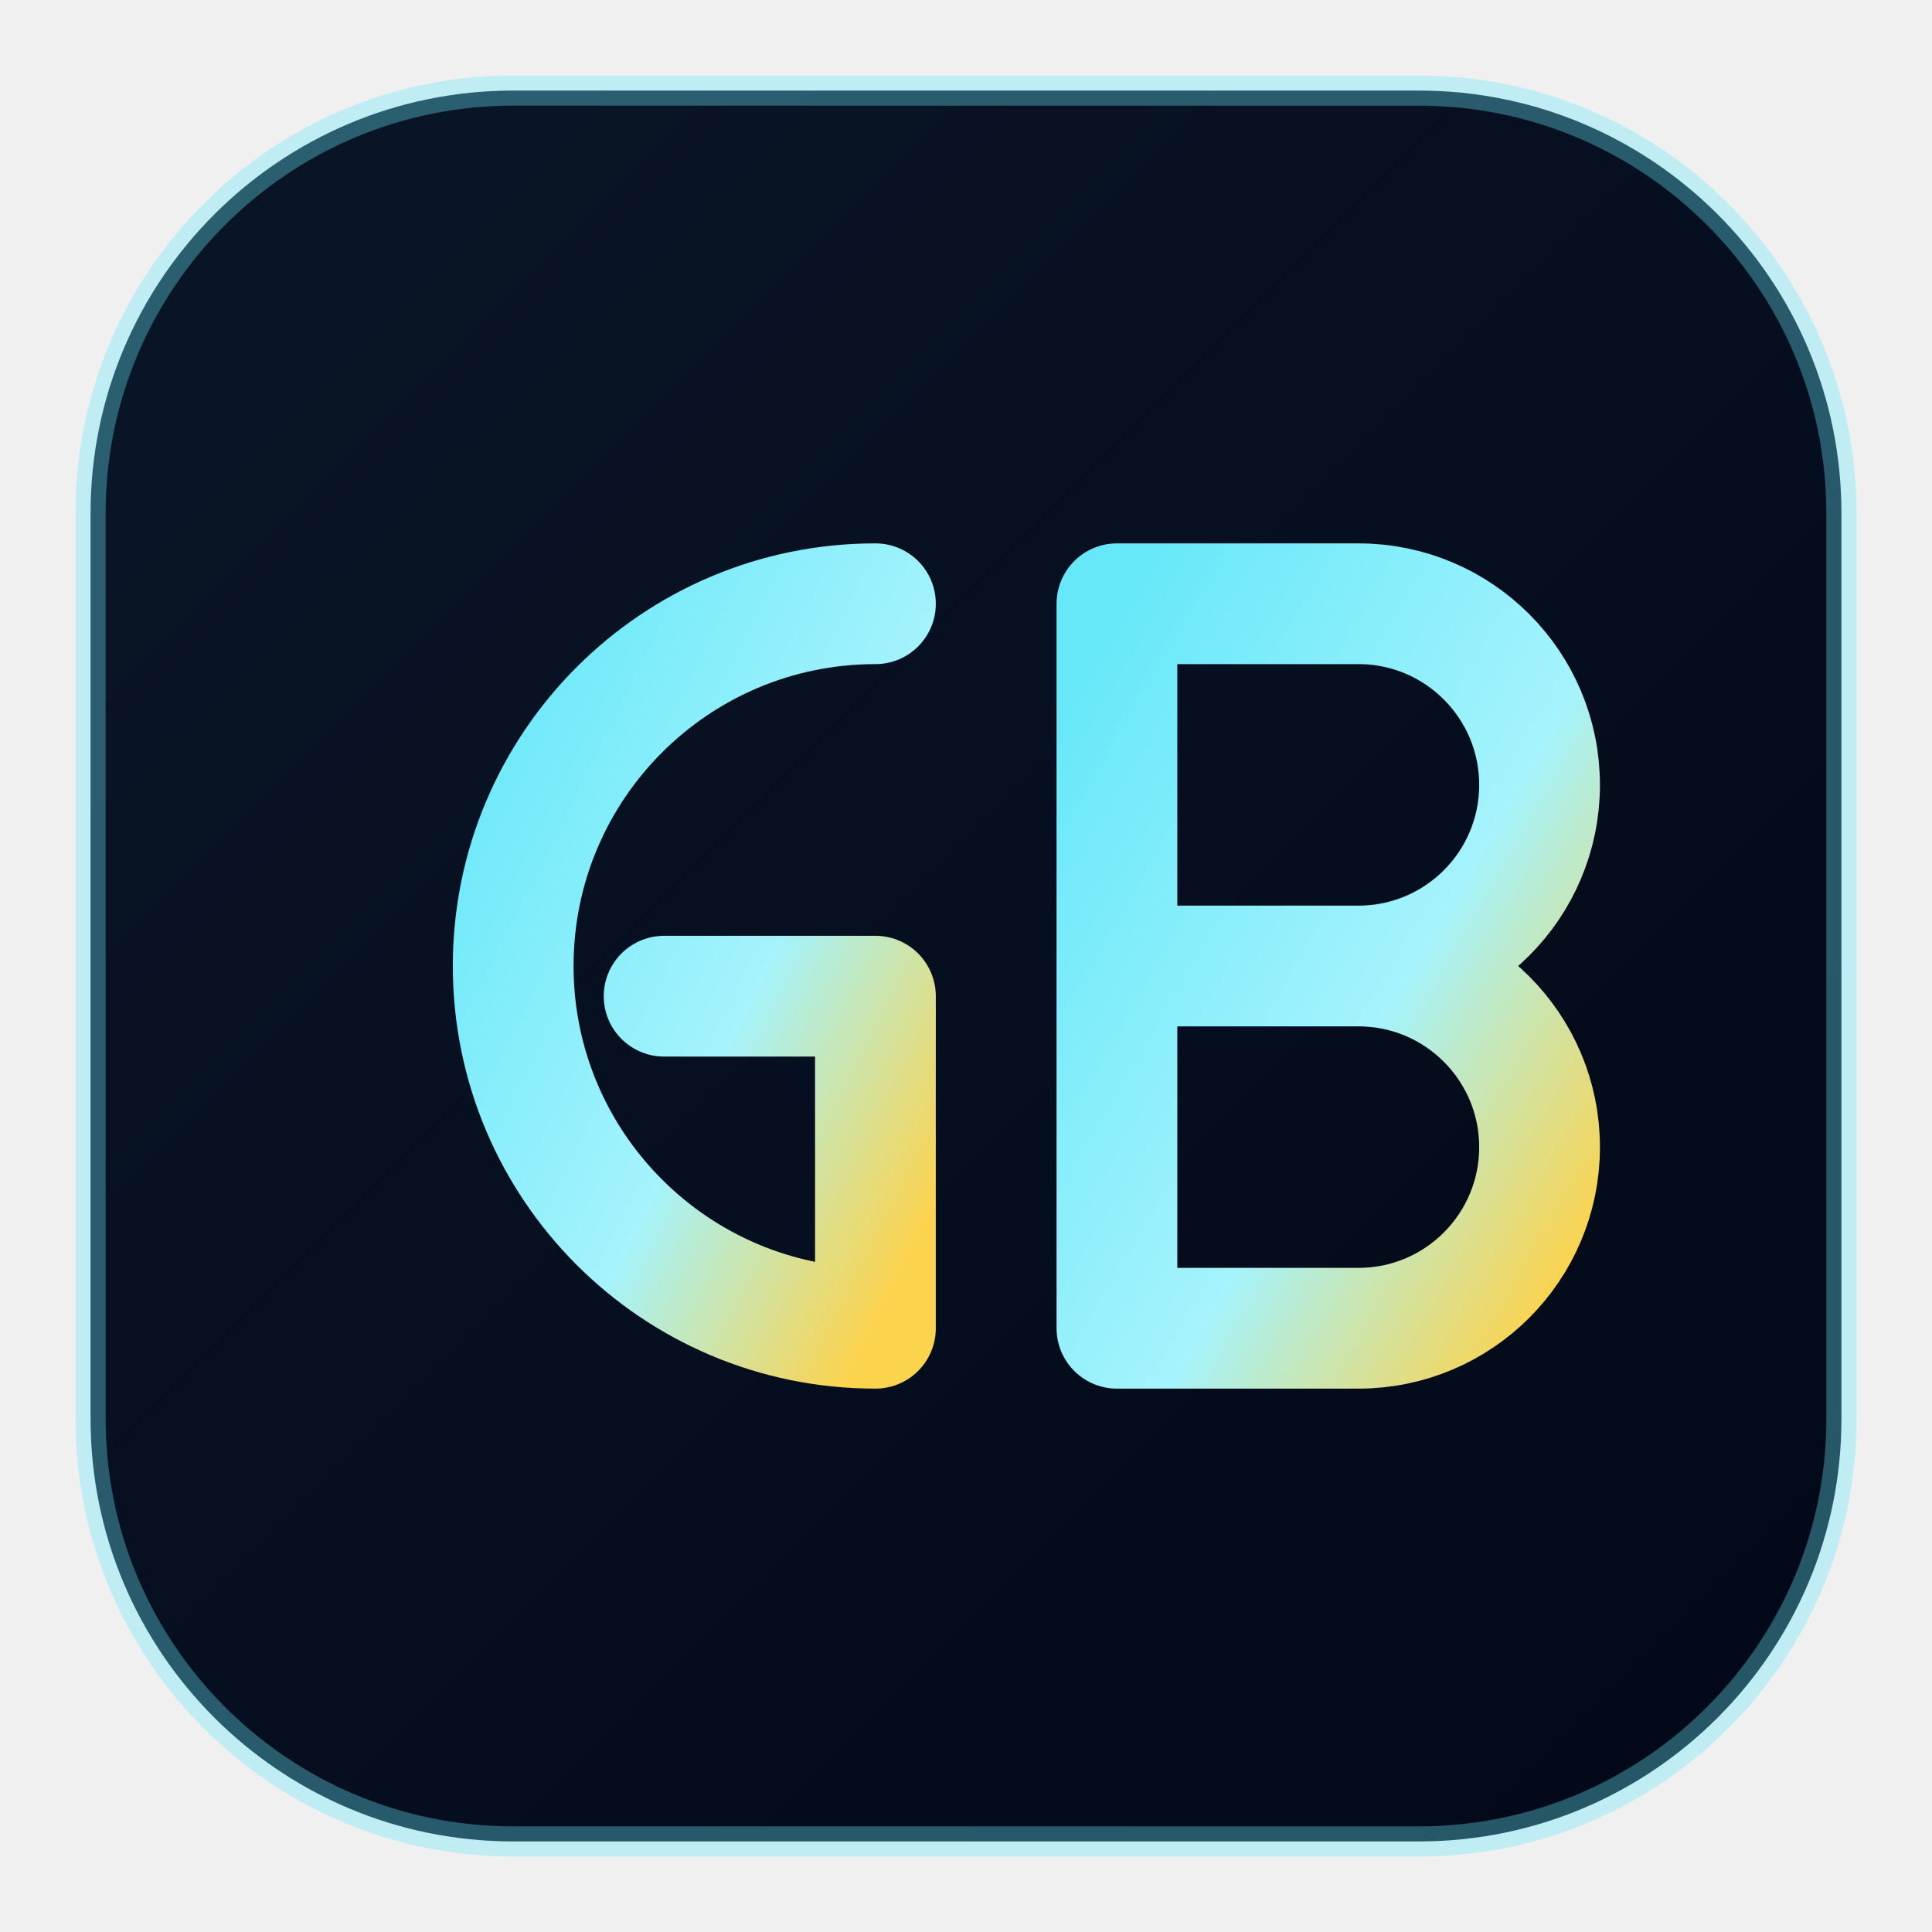
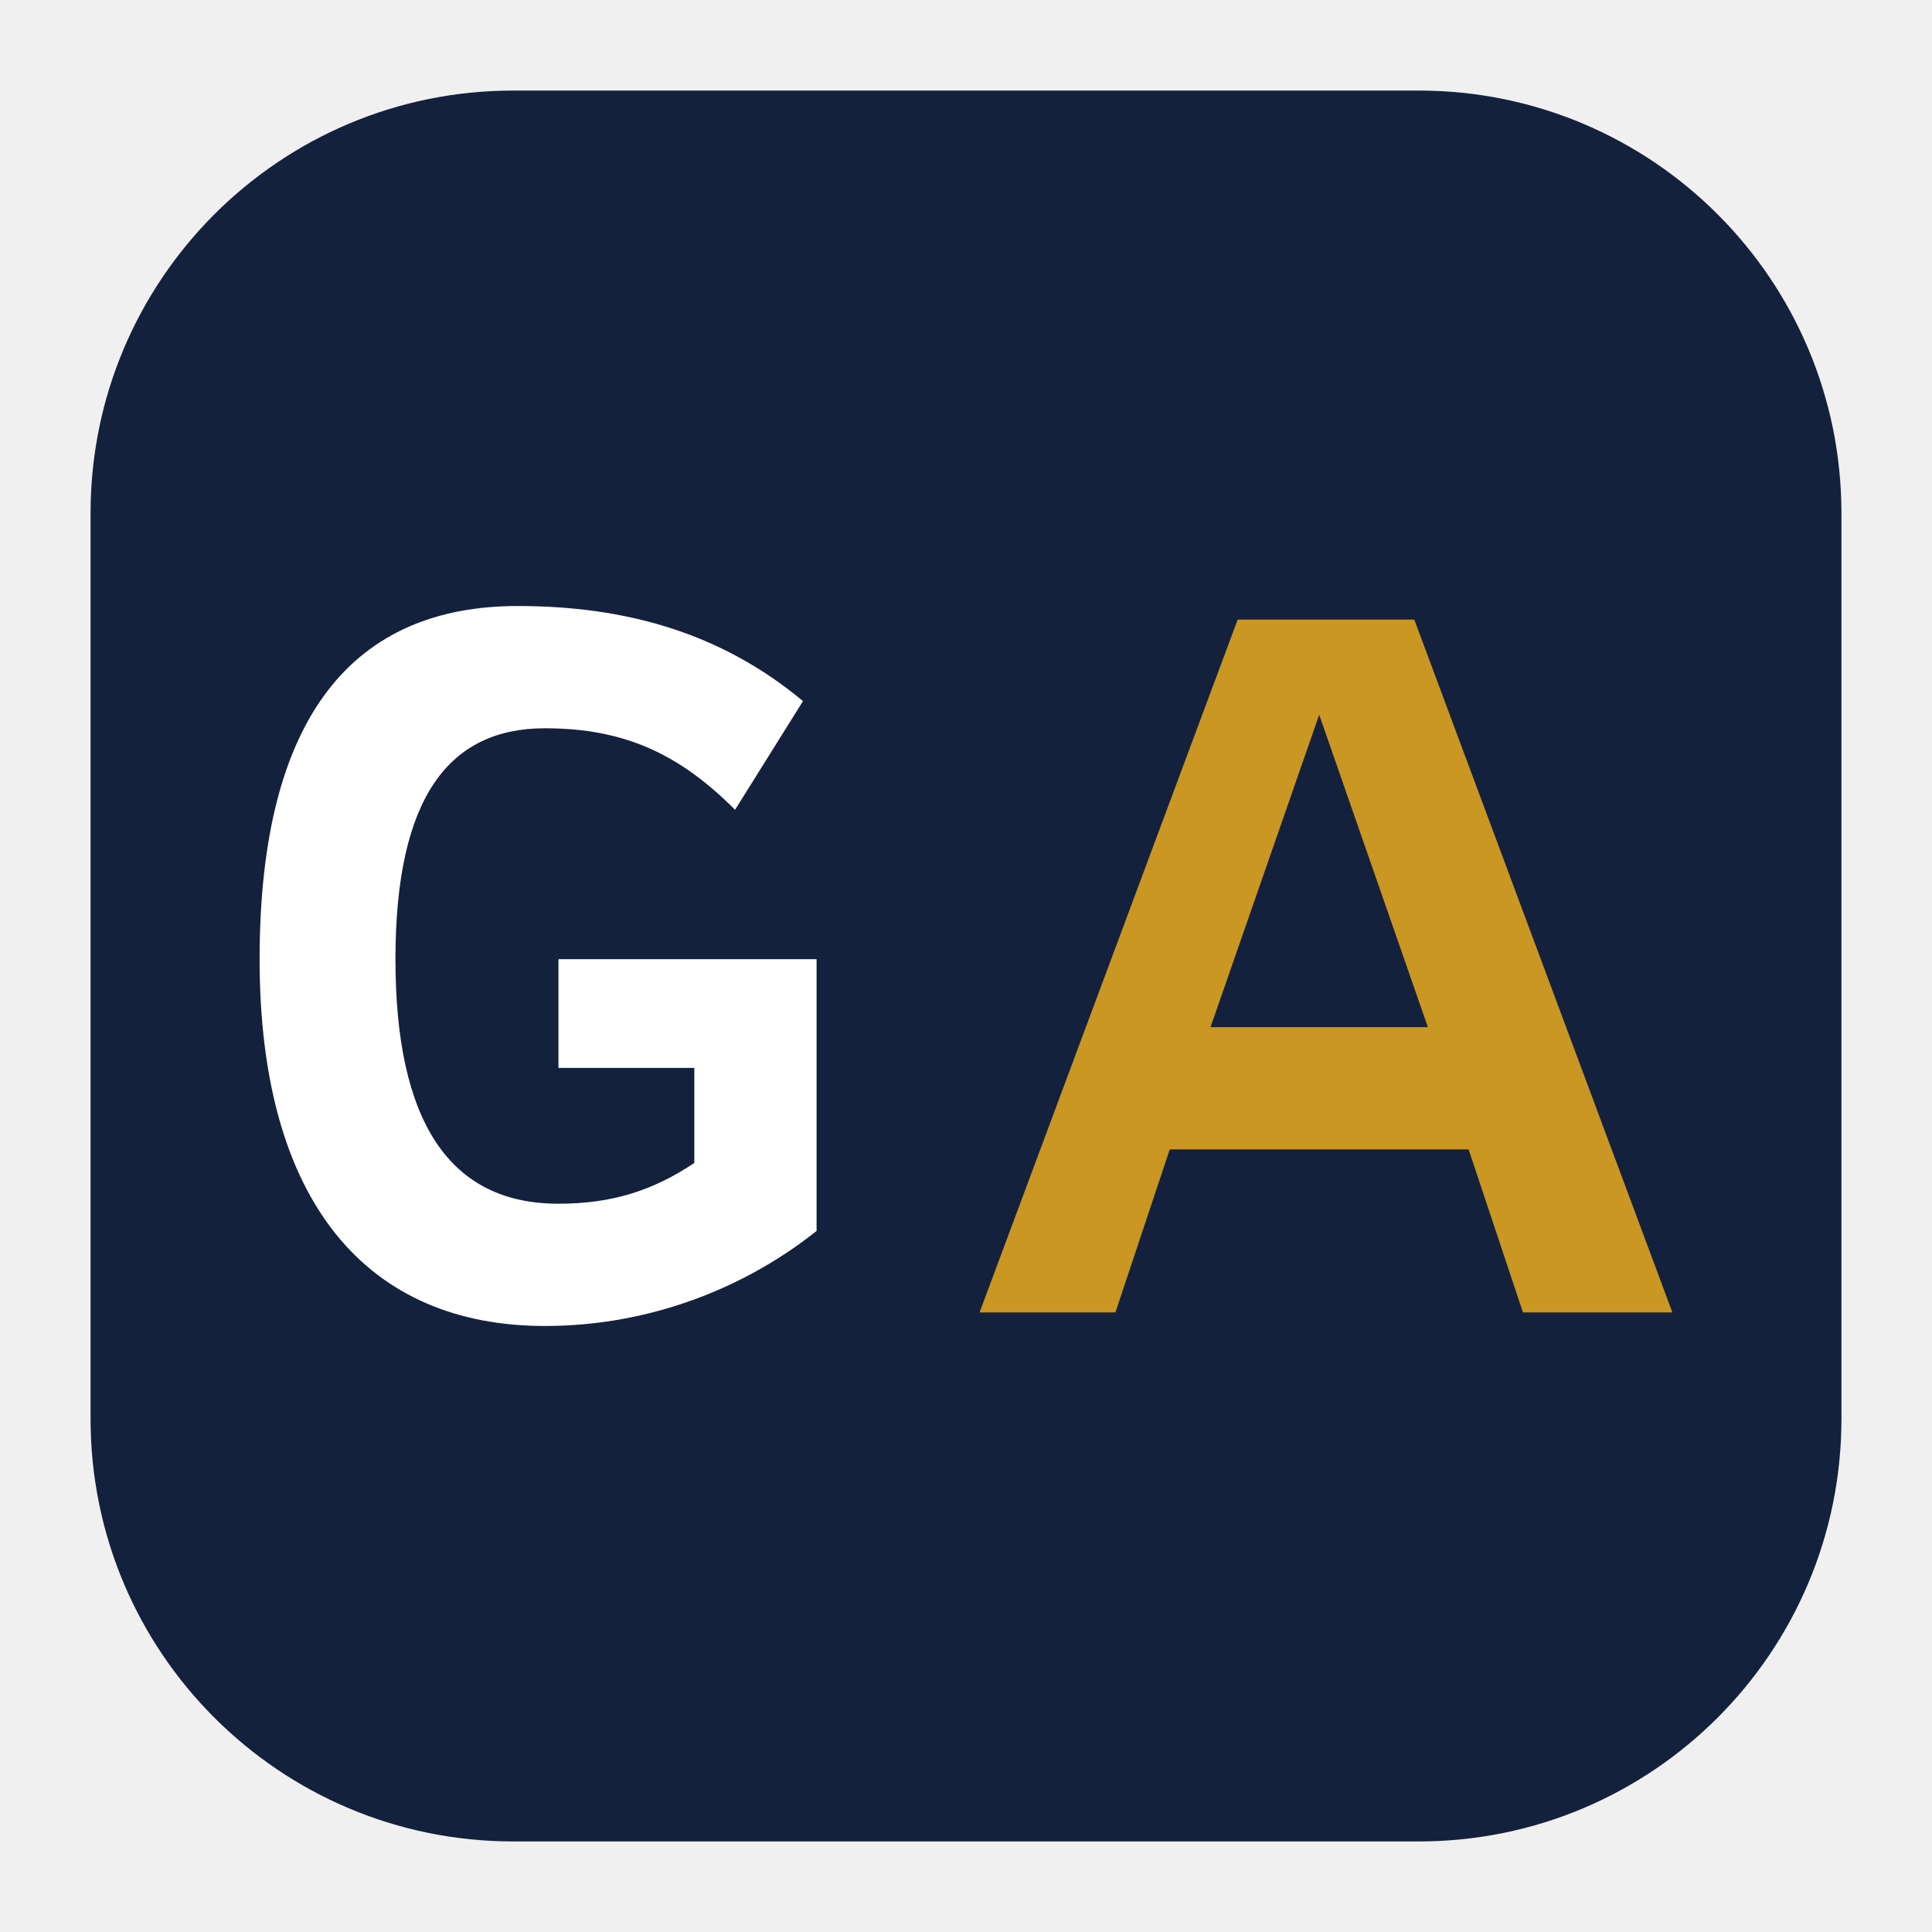
- <svg xmlns="http://www.w3.org/2000/svg" viewBox="0 0 128 128" width="128" height="128" role="img" aria-label="GB monogram">
-   <defs>
-     <linearGradient id="tile" x1="0" y1="0" x2="1" y2="1">
-       <stop offset="0" stop-color="#0a1628" />
-       <stop offset="1" stop-color="#020817" />
-     </linearGradient>
-     <linearGradient id="accent" x1="0" y1="0" x2="1" y2="1">
-       <stop offset="0" stop-color="#67e8f9" />
-       <stop offset="0.6" stop-color="#a5f3fc" />
-       <stop offset="1" stop-color="#fcd34d" />
-     </linearGradient>
-   </defs>
-   <rect x="6" y="6" width="116" height="116" rx="28" fill="url(#tile)" stroke="#67e8f9" stroke-opacity="0.35" stroke-width="2" />
-   <g fill="none" stroke="url(#accent)" stroke-width="8" stroke-linecap="round" stroke-linejoin="round">
-     <path d="M58 40 A24 24 0 1 0 58 88 L58 66 L44 66" />
-     <path d="M74 40 L74 88 L90 88 A12 12 0 0 0 90 64 L74 64 M90 64 A12 12 0 0 0 90 40 L74 40" />
+ <svg xmlns="http://www.w3.org/2000/svg" viewBox="0 0 128 128" width="128" height="128" role="img" aria-label="GA monogram">
+   <rect x="6" y="6" width="116" height="116" rx="28" fill="#14213D" />
+   <g transform="translate(14.5 35.65) scale(0.9)">
+     <path d="M43 12          C37 7 30 5 22 5          C10 5 3 13 3 31          C3 49 11 58 24 58          C32 58 39 55 44 51          L44 31 L25 31 L25 39 L35 39          L35 46 C32 48 29 49 25 49          C17 49 13 43 13 31          C13 19 17 14 24 14          C30 14 34 16 38 20 Z" fill="#ffffff" />
+     <path d="M56 57 L75 6 L88 6 L107 57 L96 57 L92 45 L70 45 L66 57 Z          M73 36 L89 36 L81 13 Z" fill="#C99722" />
  </g>
</svg>
